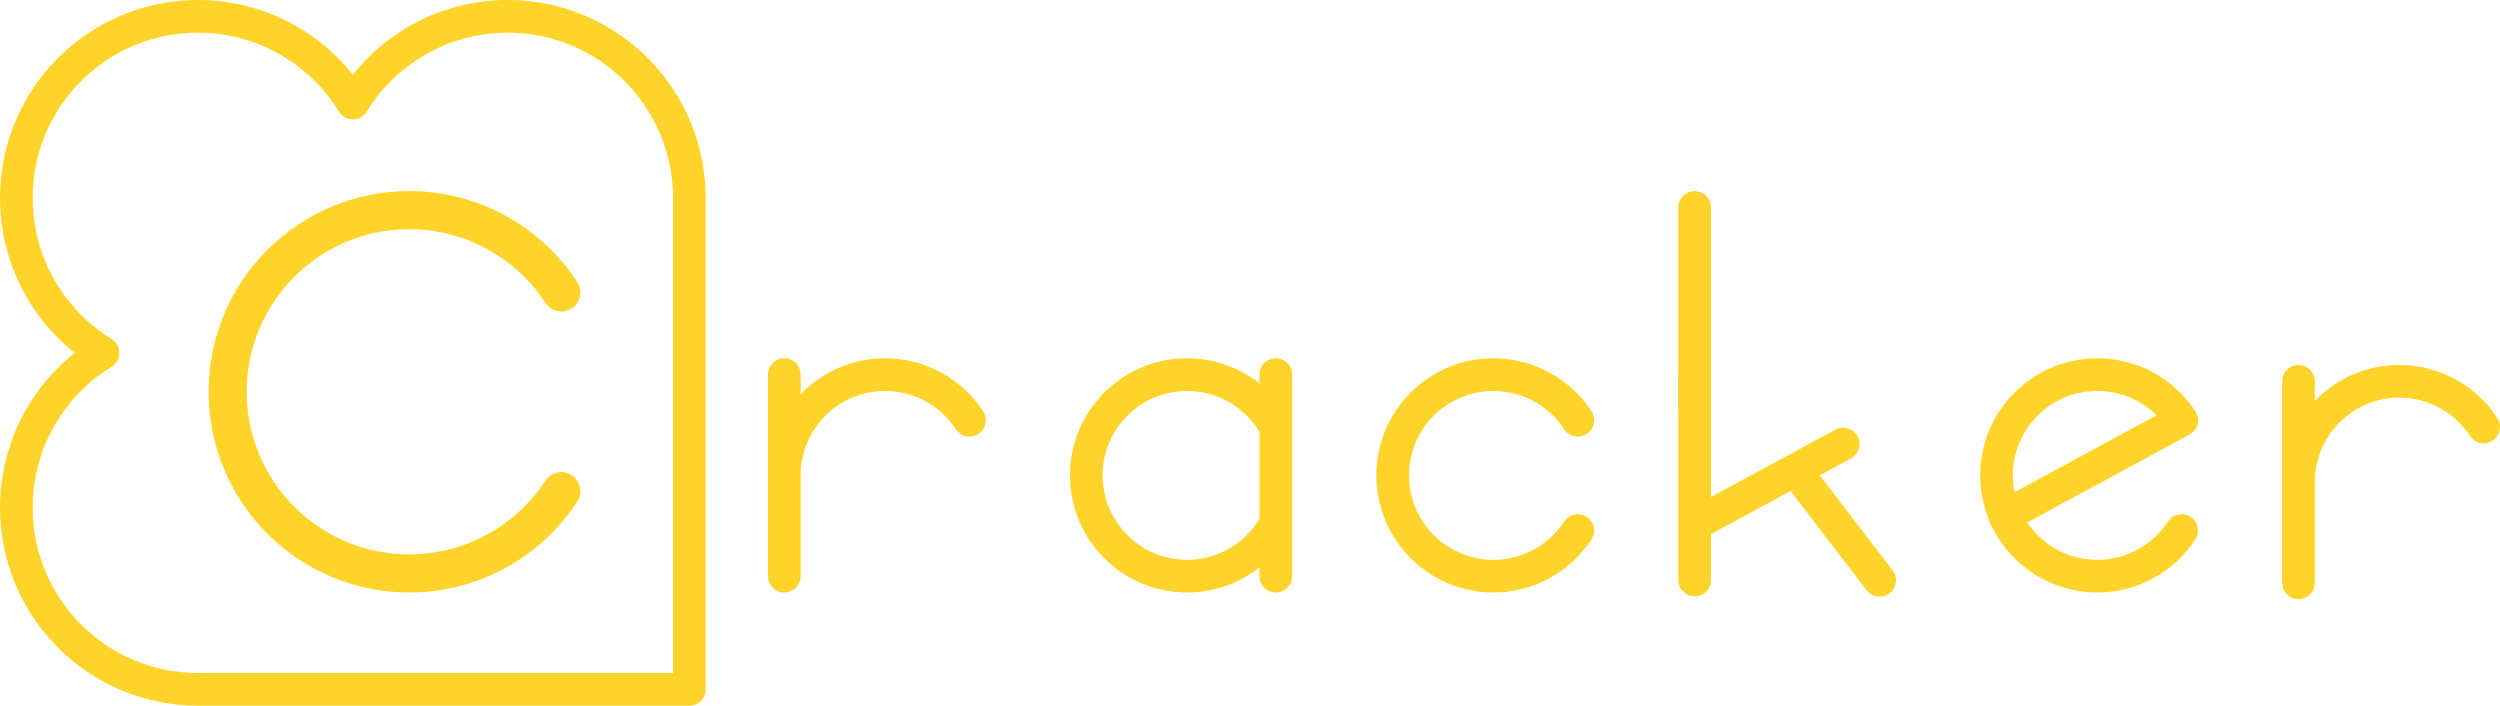
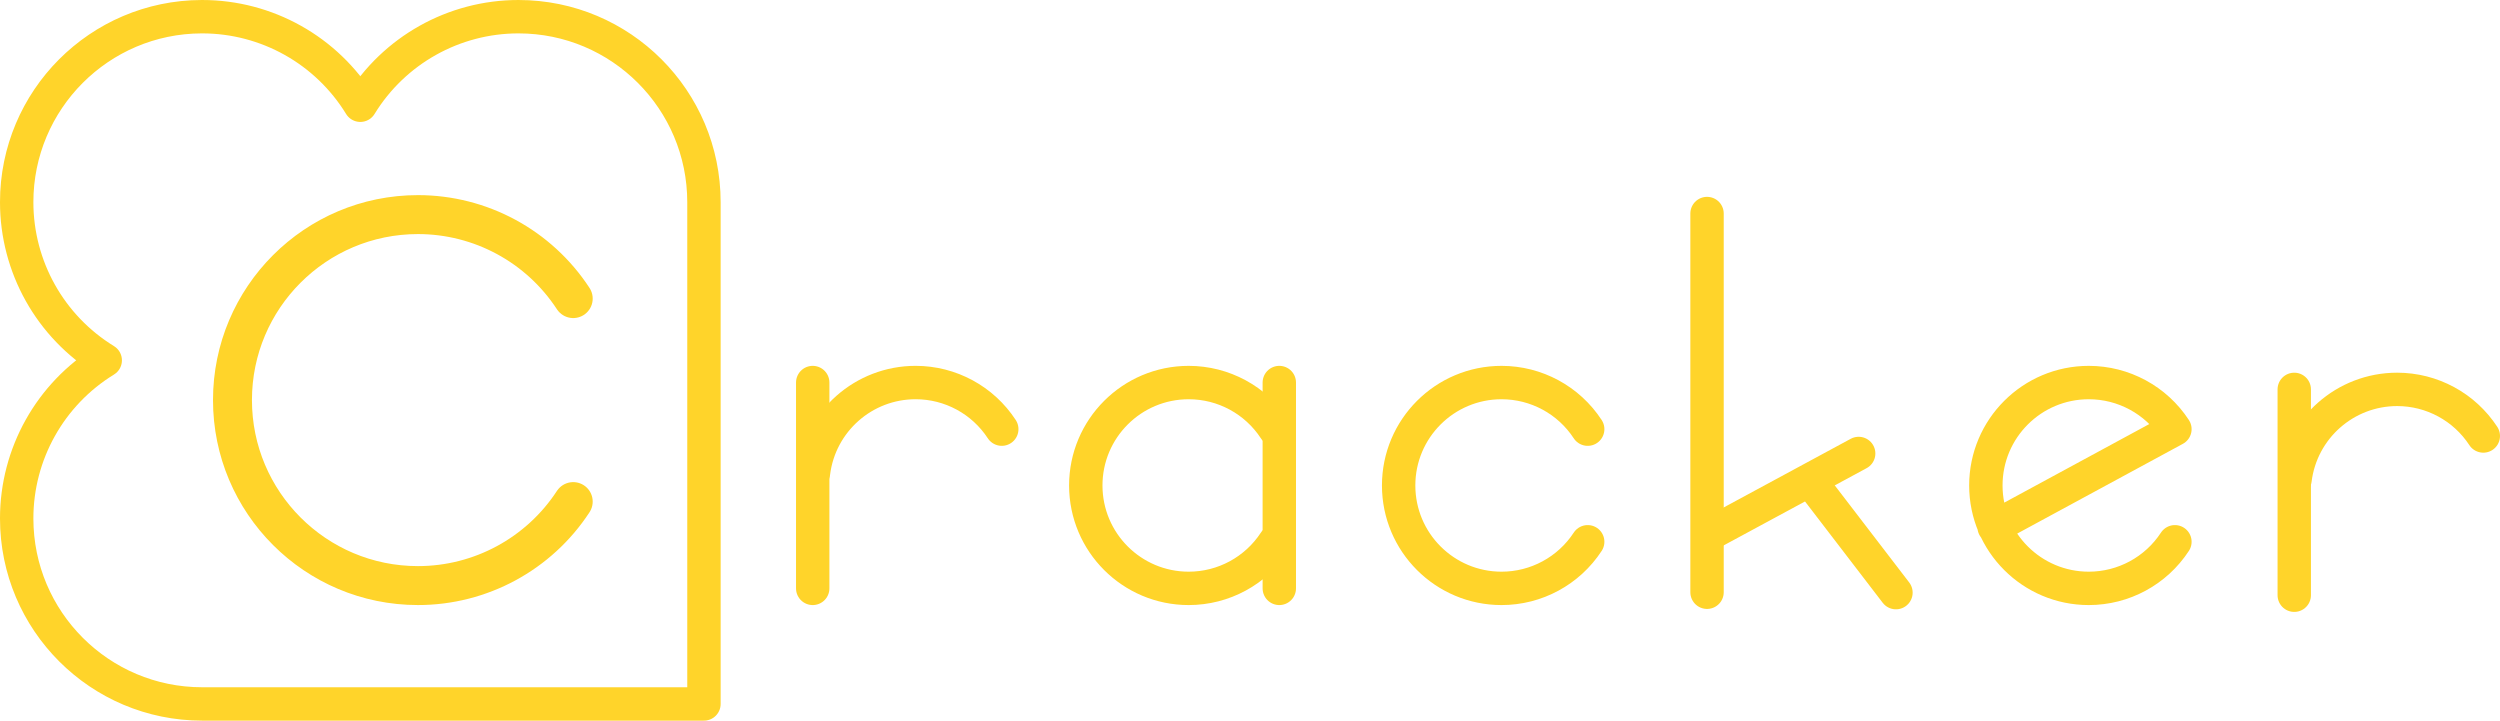
- <svg xmlns="http://www.w3.org/2000/svg" id="svg8" version="1.1" viewBox="0 0 229.42 64.759" height="64.759mm" width="229.42mm">
+ <svg xmlns="http://www.w3.org/2000/svg" id="svg8" version="1.1" viewBox="0 0 224.658 64.759" height="64.759mm" width="224.658mm">
  <defs id="defs2" />
-   <g transform="translate(54.23403,-40.19191)" id="layer1">
-     <g transform="translate(-125.4881,-30.2381)" id="g894">
-       <path d="m 89.376,71.93 a 16.669,16.669 0 0 0 -16.622,16.669 16.669,16.669 0 0 0 7.957,14.211 16.669,16.669 0 0 0 -7.957,14.21 16.669,16.669 0 0 0 16.669,16.669 h 0.048 45.043 V 88.599 A 16.669,16.669 0 0 0 117.844,71.93 16.669,16.669 0 0 0 103.633,79.887 16.669,16.669 0 0 0 89.423,71.93 a 16.669,16.669 0 0 0 -0.047,0 z" style="fill:none;stroke:#ffd42a;stroke-width:3;stroke-linecap:round;stroke-linejoin:round;stroke-miterlimit:4;stroke-dasharray:none;stroke-opacity:1" id="rect898-8-2-2-5-5" />
-       <path d="m 122.765,115.505 a 16.669,16.669 0 0 1 -13.952,7.548 16.669,16.669 0 0 1 -16.669,-16.669 16.669,16.669 0 0 1 16.669,-16.669 16.669,16.669 0 0 1 13.952,7.548" style="fill:none;stroke:#ffd42a;stroke-width:3.5;stroke-linecap:round;stroke-linejoin:round;stroke-miterlimit:4;stroke-dasharray:none;stroke-opacity:1" id="path948" />
-       <path id="path948-1" style="fill:none;stroke:#ffd42a;stroke-width:3;stroke-linecap:round;stroke-linejoin:round;stroke-miterlimit:4;stroke-dasharray:none;stroke-opacity:1" d="m 216.046,119.115 a 9.248,9.248 0 0 1 -7.741,4.188 9.248,9.248 0 0 1 -9.248,-9.248 9.248,9.248 0 0 1 9.248,-9.248 9.248,9.248 0 0 1 7.741,4.188" />
-       <path d="m 271.461,119.115 a 9.248,9.248 0 0 1 -7.741,4.188 9.248,9.248 0 0 1 -9.248,-9.248 9.248,9.248 0 0 1 9.248,-9.248 9.248,9.248 0 0 1 7.741,4.188 l -16.246,8.802" style="fill:none;stroke:#ffd42a;stroke-width:3;stroke-linecap:round;stroke-linejoin:round;stroke-miterlimit:4;stroke-dasharray:none;stroke-opacity:1" id="path948-1-8" />
-       <g transform="translate(79.23266,-37.33881)" id="g1053">
+   <g transform="translate(-168.9032,-138.3322)" id="layer1">
+     <g transform="translate(178.6608,125.1085)" id="g943">
+       <path d="m 8.364,14.724 a 16.669,16.669 0 0 0 -16.622,16.669 16.669,16.669 0 0 0 7.957,14.211 16.669,16.669 0 0 0 -7.957,14.21 16.669,16.669 0 0 0 16.669,16.669 h 0.048 45.043 V 31.392 A 16.669,16.669 0 0 0 36.833,14.724 16.669,16.669 0 0 0 22.622,22.681 16.669,16.669 0 0 0 8.411,14.724 a 16.669,16.669 0 0 0 -0.047,0 z" style="fill:none;stroke:#ffd42a;stroke-width:3;stroke-linecap:round;stroke-linejoin:round;stroke-miterlimit:4;stroke-dasharray:none;stroke-opacity:1" id="rect898-8-2-2-5-5" />
+       <path d="m 41.754,58.298 a 16.669,16.669 0 0 1 -13.952,7.548 16.669,16.669 0 0 1 -16.669,-16.669 16.669,16.669 0 0 1 16.669,-16.669 16.669,16.669 0 0 1 13.952,7.548" style="fill:none;stroke:#ffd42a;stroke-width:3.5;stroke-linecap:round;stroke-linejoin:round;stroke-miterlimit:4;stroke-dasharray:none;stroke-opacity:1" id="path948" />
+       <path id="path948-1" style="fill:none;stroke:#ffd42a;stroke-width:3;stroke-linecap:round;stroke-linejoin:round;stroke-miterlimit:4;stroke-dasharray:none;stroke-opacity:1" d="m 132.918,61.909 a 9.248,9.248 0 0 1 -7.741,4.188 9.248,9.248 0 0 1 -9.248,-9.248 9.248,9.248 0 0 1 9.248,-9.248 9.248,9.248 0 0 1 7.741,4.188" />
+       <path d="m 185.687,61.909 a 9.248,9.248 0 0 1 -7.741,4.188 9.248,9.248 0 0 1 -9.248,-9.248 9.248,9.248 0 0 1 9.248,-9.248 9.248,9.248 0 0 1 7.741,4.188 l -16.246,8.802" style="fill:none;stroke:#ffd42a;stroke-width:3;stroke-linecap:round;stroke-linejoin:round;stroke-miterlimit:4;stroke-dasharray:none;stroke-opacity:1" id="path948-1-8" />
+       <g transform="translate(-3.895622,-94.5451)" id="g1053">
        <path id="path948-1-88" style="fill:none;stroke:#ffd42a;stroke-width:3;stroke-linecap:round;stroke-linejoin:round;stroke-miterlimit:4;stroke-dasharray:none;stroke-opacity:1" d="m 108.699,156.454 a 9.248,9.248 0 0 1 -7.741,4.188 9.248,9.248 0 0 1 -9.248,-9.248 9.248,9.248 0 0 1 9.248,-9.248 9.248,9.248 0 0 1 7.741,4.188" />
        <path style="fill:none;stroke:#ffd42a;stroke-width:3;stroke-linecap:round;stroke-linejoin:miter;stroke-miterlimit:4;stroke-dasharray:none;stroke-opacity:1" d="m 109.1,142.145 v 18.497" id="path996" />
      </g>
-       <g transform="translate(70.05475,-73.30162)" id="g1049">
+       <g transform="translate(-9.898528,-130.5079)" id="g1049">
        <path id="path948-1-88-2" style="fill:none;stroke:#ffd42a;stroke-width:11.339;stroke-linecap:round;stroke-linejoin:round;stroke-miterlimit:4;stroke-dasharray:none;stroke-opacity:1" d="m 276.831,703.799 a 34.954,34.954 0 0 1 34.686,-30.636 34.954,34.954 0 0 1 29.258,15.829" transform="scale(0.2645833)" />
        <path id="path996-8" d="m 73.174,178.108 v 18.497" style="fill:none;stroke:#ffd42a;stroke-width:3;stroke-linecap:round;stroke-linejoin:miter;stroke-miterlimit:4;stroke-dasharray:none;stroke-opacity:1" />
      </g>
-       <g id="g1049-4" transform="translate(209.0112,-72.6867)">
+       <g id="g1049-4" transform="translate(123.237,-129.893)">
        <path transform="scale(0.2645833)" d="m 276.831,703.799 a 34.954,34.954 0 0 1 34.686,-30.636 34.954,34.954 0 0 1 29.258,15.829" style="fill:none;stroke:#ffd42a;stroke-width:11.339;stroke-linecap:round;stroke-linejoin:round;stroke-miterlimit:4;stroke-dasharray:none;stroke-opacity:1" id="path948-1-88-2-2" />
        <path style="fill:none;stroke:#ffd42a;stroke-width:3;stroke-linecap:round;stroke-linejoin:miter;stroke-miterlimit:4;stroke-dasharray:none;stroke-opacity:1" d="m 73.174,178.108 v 18.497" id="path996-8-4" />
      </g>
-       <g transform="translate(59.60212,-26.18181)" id="g1150">
-         <g id="g1116">
-           <path style="fill:none;stroke:#ffd42a;stroke-width:3;stroke-linecap:round;stroke-linejoin:miter;stroke-miterlimit:4;stroke-dasharray:none;stroke-opacity:1" d="m 167.168,131.335 v 18.497" id="path996-9" />
-           <path id="path996-9-8" d="m 167.168,115.647 v 18.497" style="fill:none;stroke:#ffd42a;stroke-width:3;stroke-linecap:round;stroke-linejoin:miter;stroke-miterlimit:4;stroke-dasharray:none;stroke-opacity:1" />
-         </g>
-         <path style="fill:none;stroke:#ffd42a;stroke-width:3;stroke-linecap:round;stroke-linejoin:miter;stroke-miterlimit:4;stroke-dasharray:none;stroke-opacity:1" d="m 167.912,144.326 12.883,-6.962" id="path1139" />
-         <path style="fill:none;stroke:#ffd42a;stroke-width:3;stroke-linecap:round;stroke-linejoin:miter;stroke-miterlimit:4;stroke-dasharray:none;stroke-opacity:1" d="m 184.145,149.868 -7.58,-9.885" id="path1143" />
-       </g>
+       <path id="path1139" d="m 144.386,60.937 12.883,-6.962" style="fill:none;stroke:#ffd42a;stroke-width:3;stroke-linecap:round;stroke-linejoin:miter;stroke-miterlimit:4;stroke-dasharray:none;stroke-opacity:1" />
+       <path id="path1143" d="m 160.619,66.479 -7.58,-9.885" style="fill:none;stroke:#ffd42a;stroke-width:3;stroke-linecap:round;stroke-linejoin:miter;stroke-miterlimit:4;stroke-dasharray:none;stroke-opacity:1" />
+       <path style="fill:none;stroke:#ffd42a;stroke-width:3;stroke-linecap:round;stroke-linejoin:miter;stroke-miterlimit:4;stroke-dasharray:none;stroke-opacity:1" d="M 143.642,32.413 V 66.444" id="path996-9-8-8" />
    </g>
  </g>
</svg>
